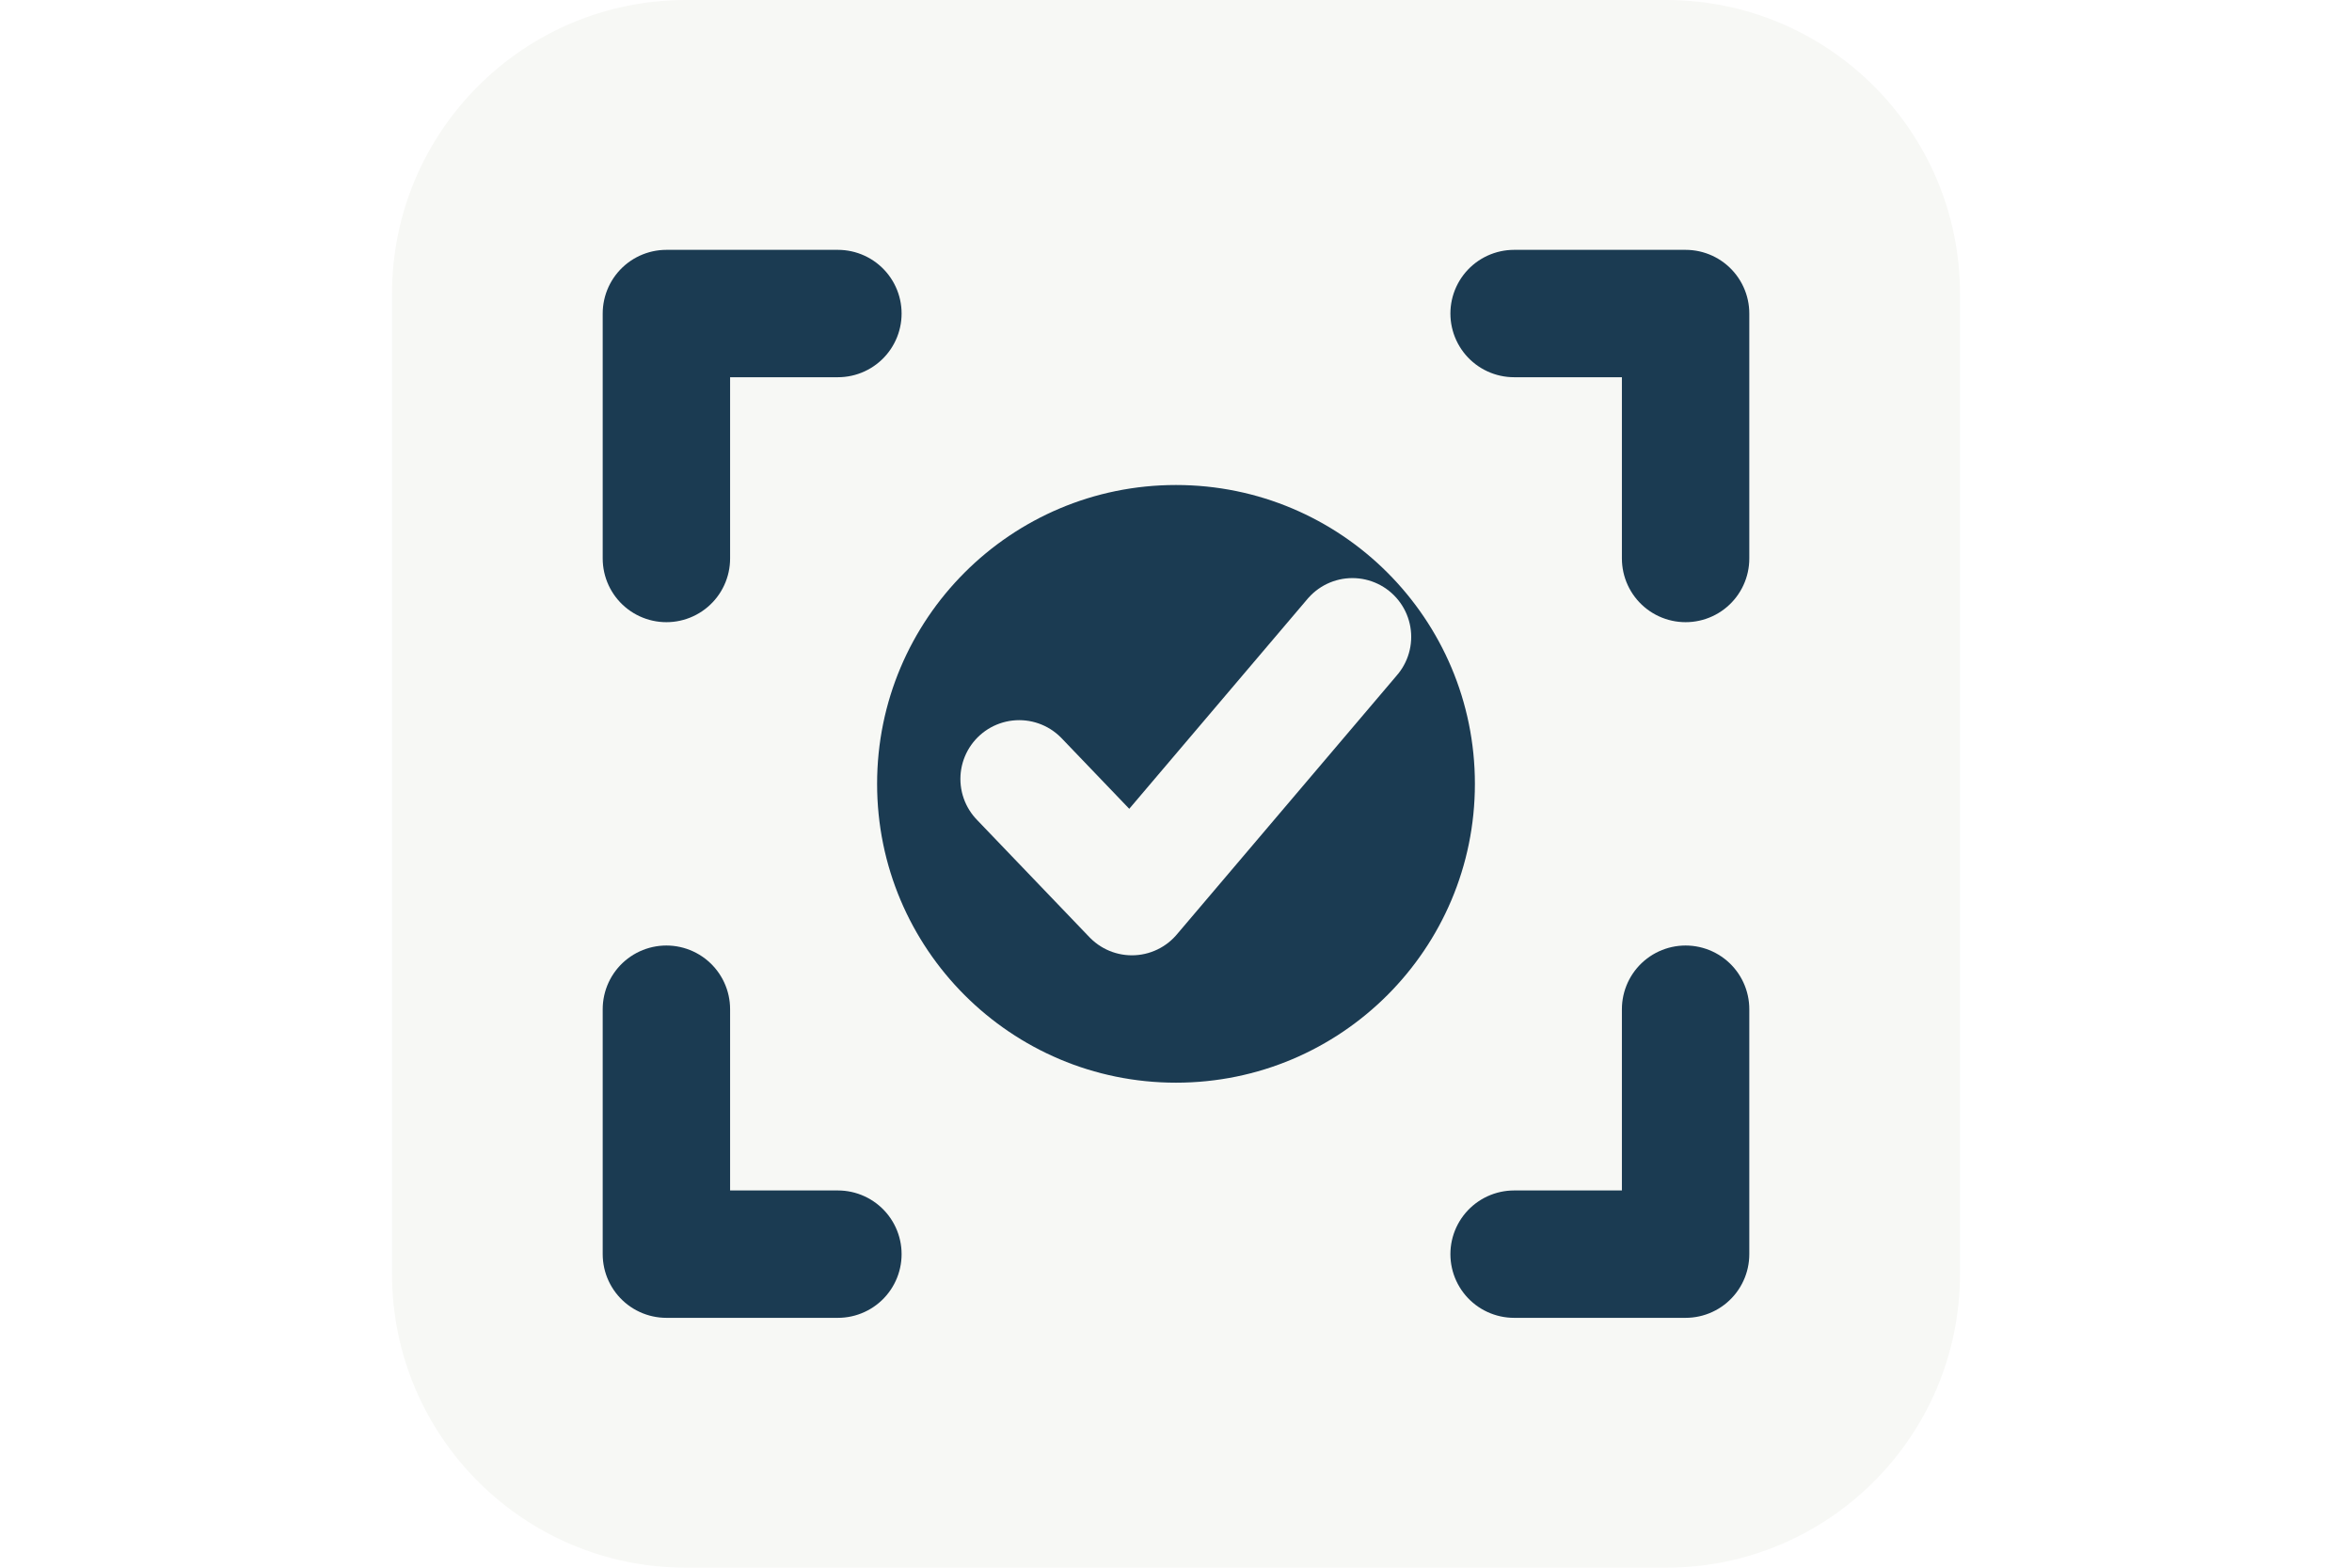
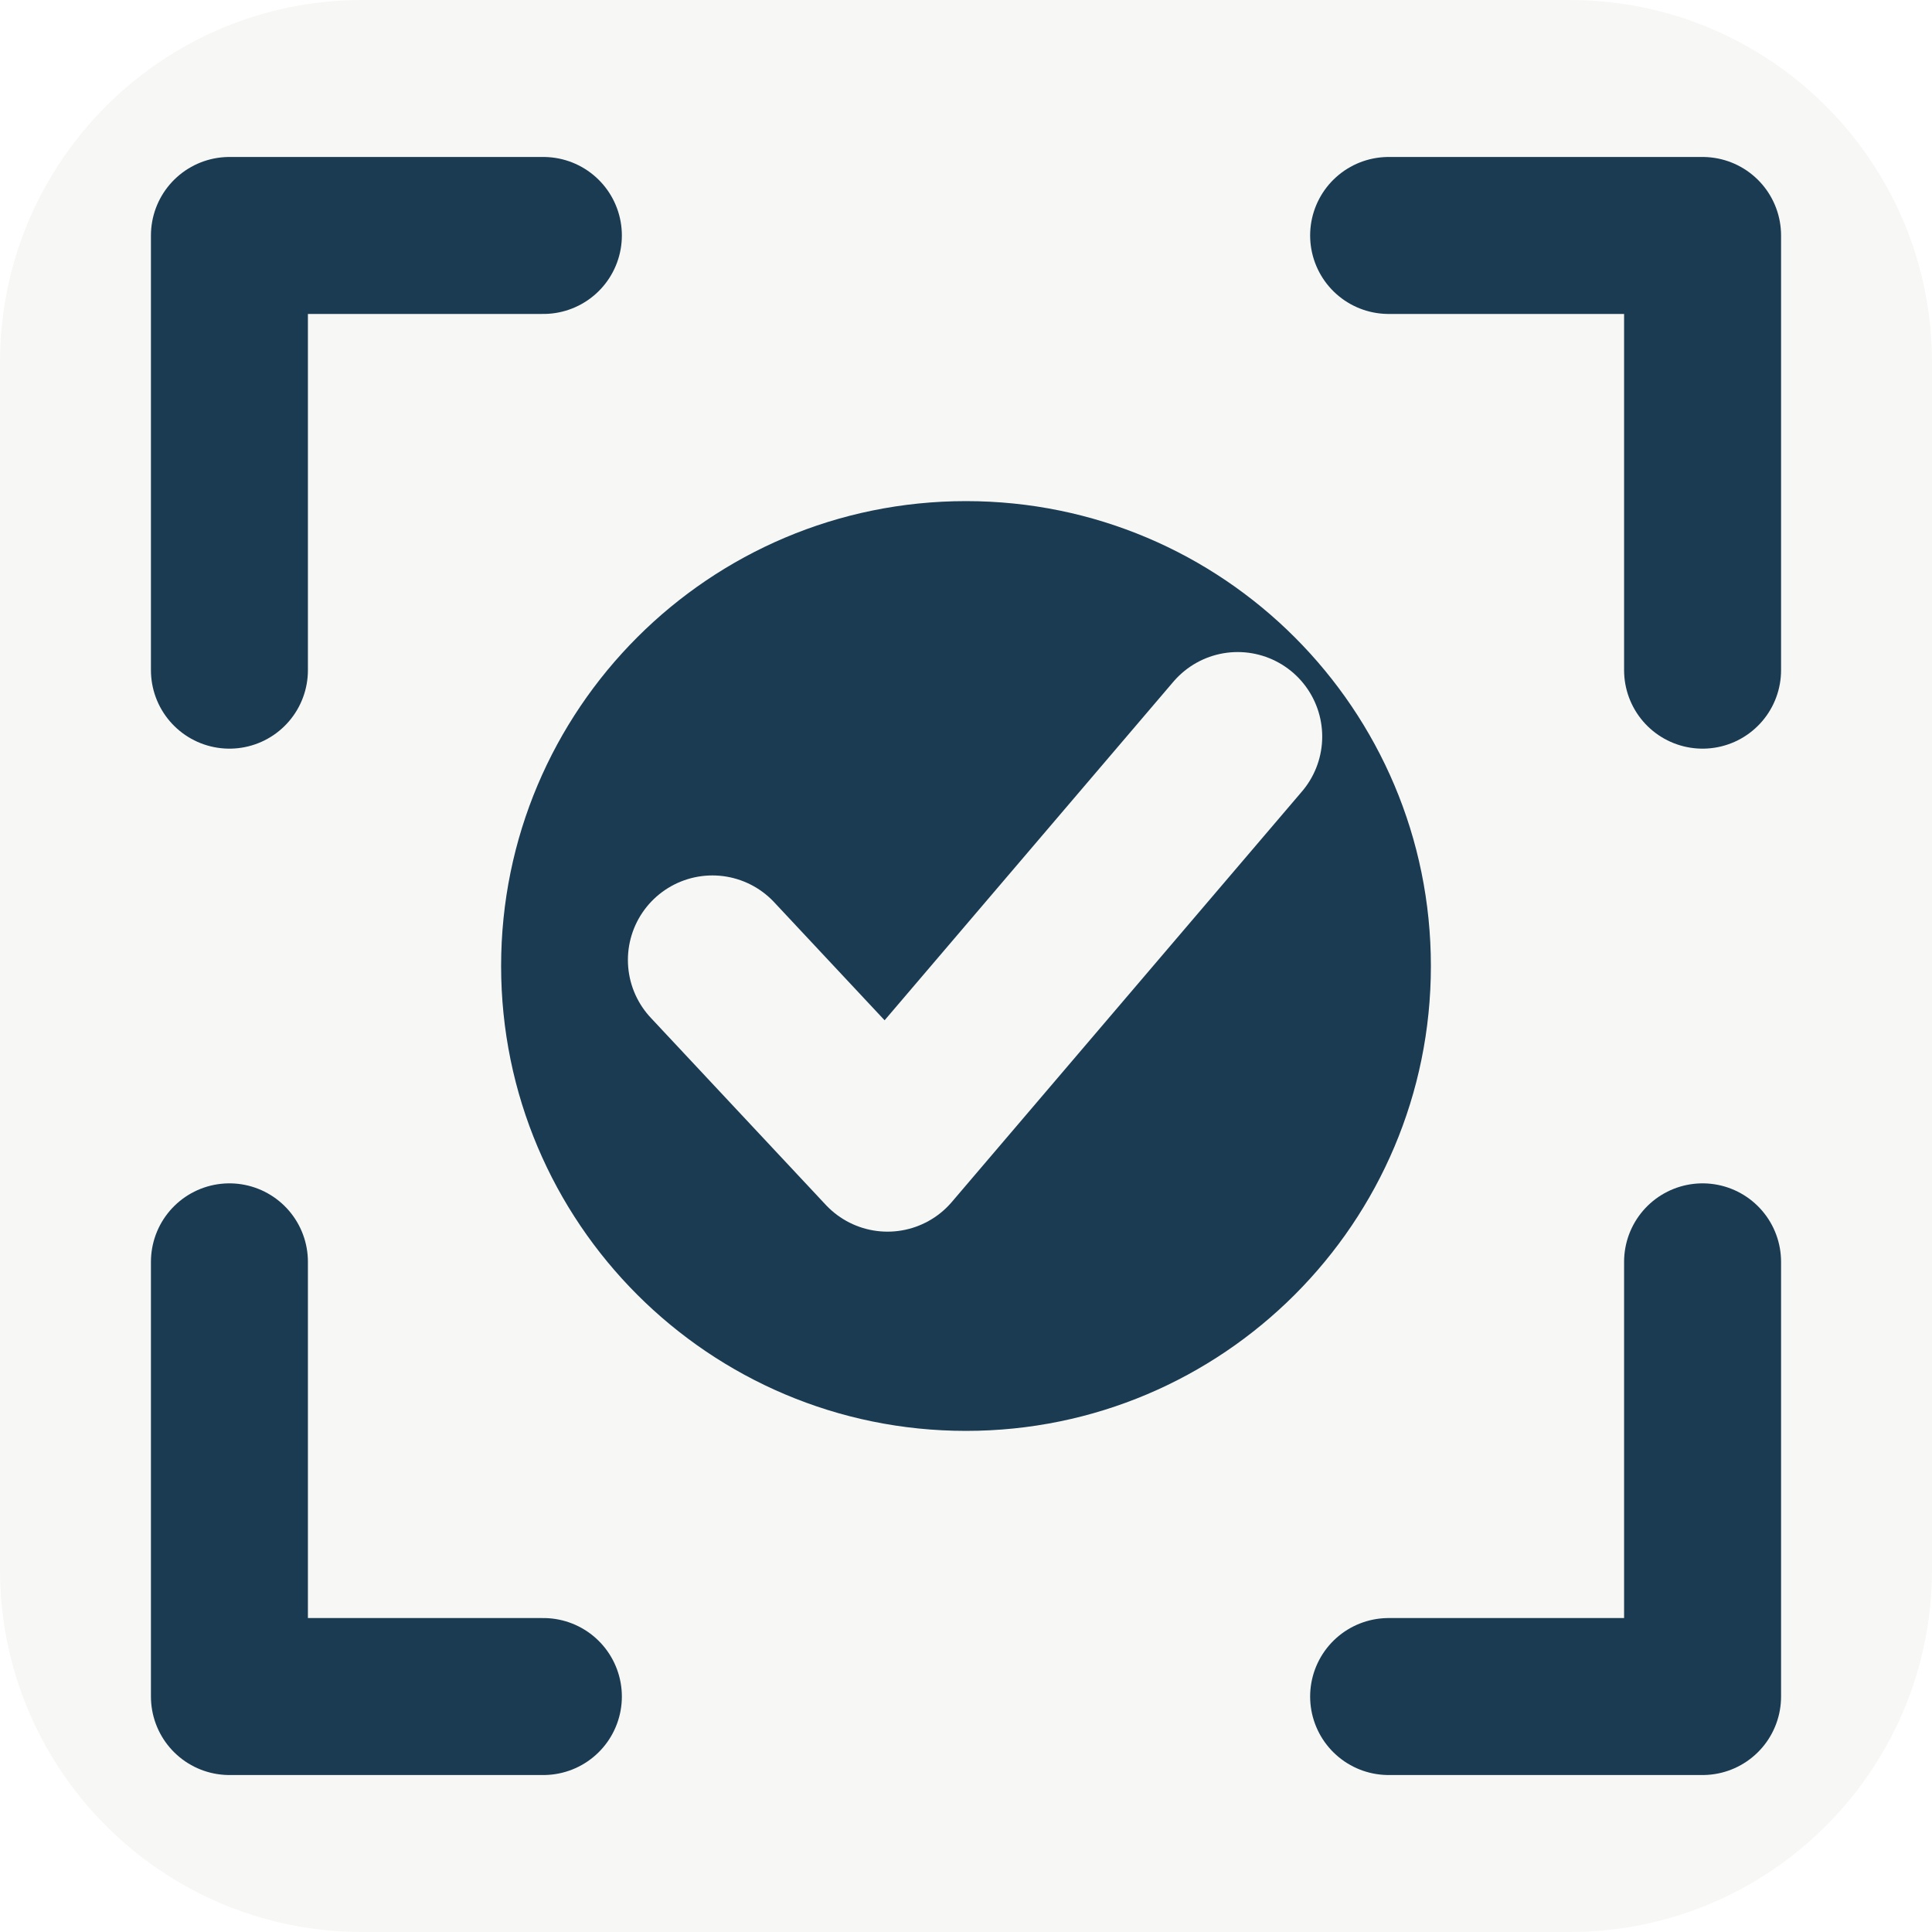
- <svg xmlns="http://www.w3.org/2000/svg" viewBox="0 0 48 32" role="img" aria-label="BFSG Barrierefreie Website">
-   <rect x="8" width="32" height="32" rx="6" fill="#F7F8F5" />
+ <svg xmlns="http://www.w3.org/2000/svg" viewBox="0 0 32 32" role="img" aria-label="BFSG Barrierefreie Website">
+   <rect width="32" height="32" rx="6" fill="#F7F8F5" />
  <g fill="none" stroke="#1B3B52" stroke-width="2.6" stroke-linecap="round" stroke-linejoin="round">
-     <path d="M17.1 6.4H13.6v5" />
-     <path d="M30.9 6.4h3.5v5" />
-     <path d="M17.1 25.6H13.6v-5" />
-     <path d="M30.9 25.6h3.5v-5" />
+     <path d="M9 3.9H3.8v7.2" />
+     <path d="M23 3.9h5.2v7.2" />
+     <path d="M9 28.1H3.8v-7.2" />
+     <path d="M23 28.1h5.2v-7.2" />
  </g>
-   <circle cx="24" cy="16" r="6.1" fill="#1B3B52" />
-   <path d="M20.8 15.9l2.3 2.4 4.5-5.3" fill="none" stroke="#F7F8F5" stroke-width="2.4" stroke-linecap="round" stroke-linejoin="round" />
+   <circle cx="16" cy="16" r="7.7" fill="#1B3B52" />
+   <path d="M11.8 15.9l2.9 3.1 5.8-6.8" fill="none" stroke="#F7F8F5" stroke-width="2.8" stroke-linecap="round" stroke-linejoin="round" />
</svg>
